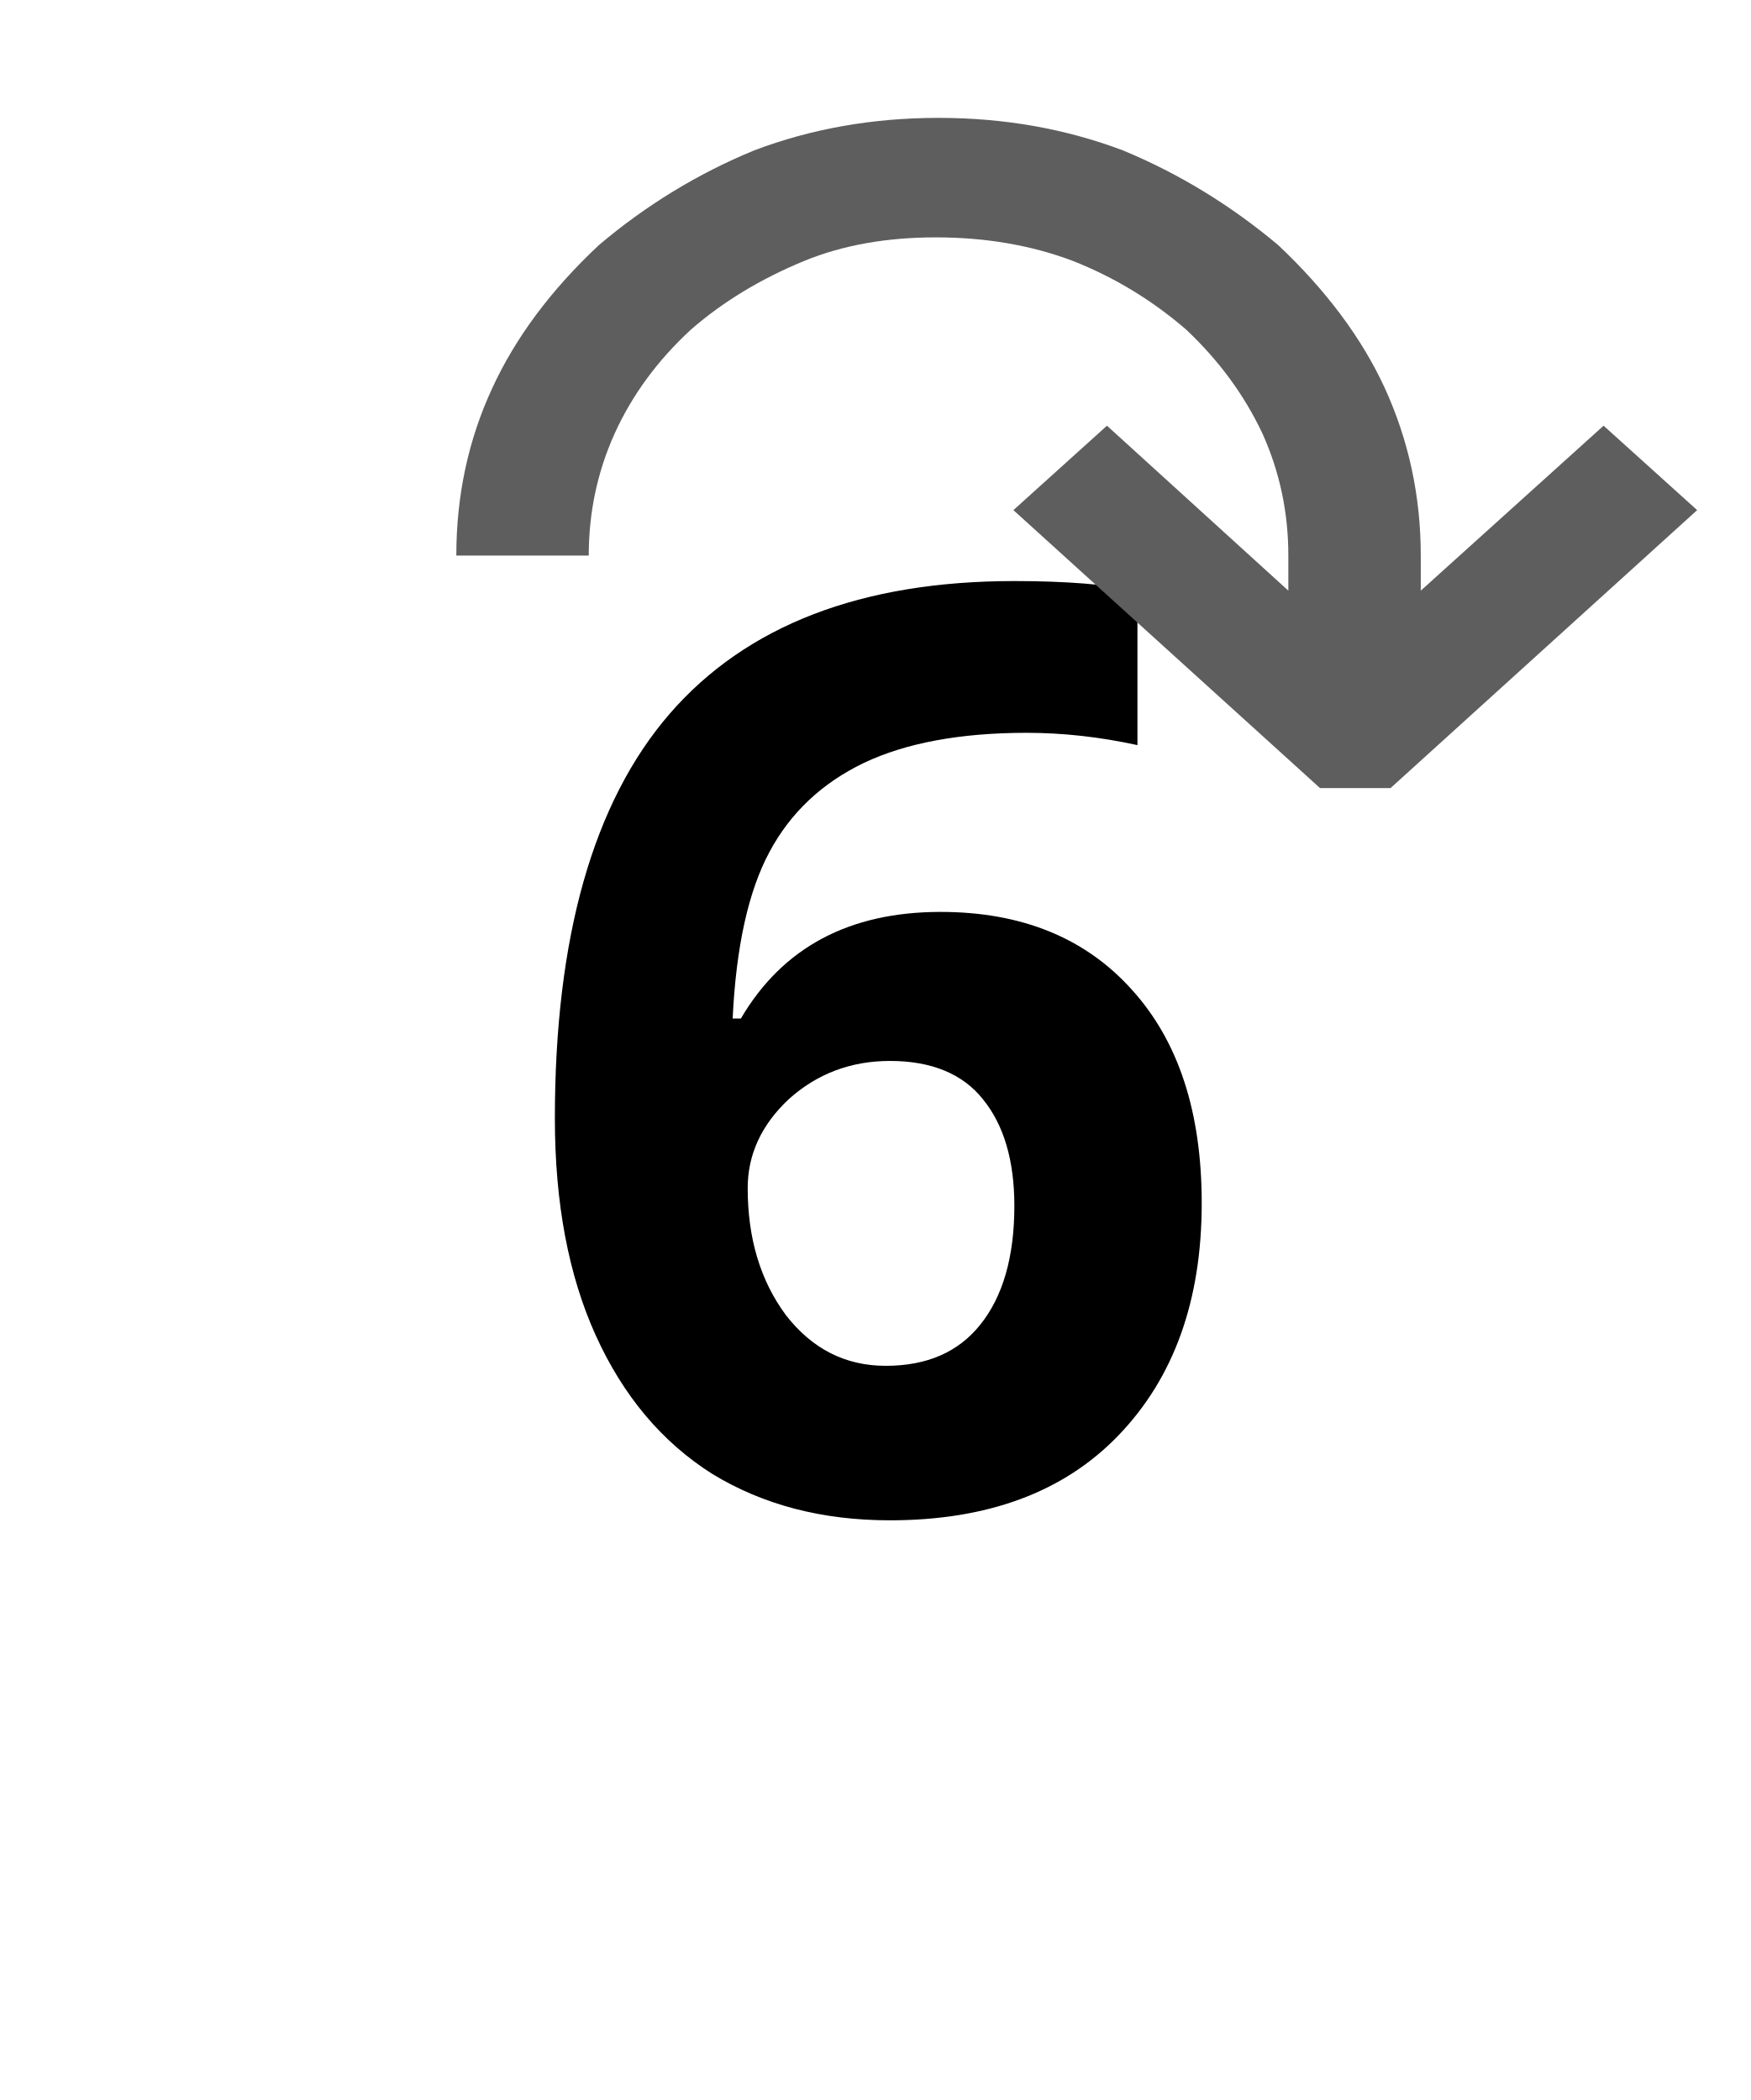
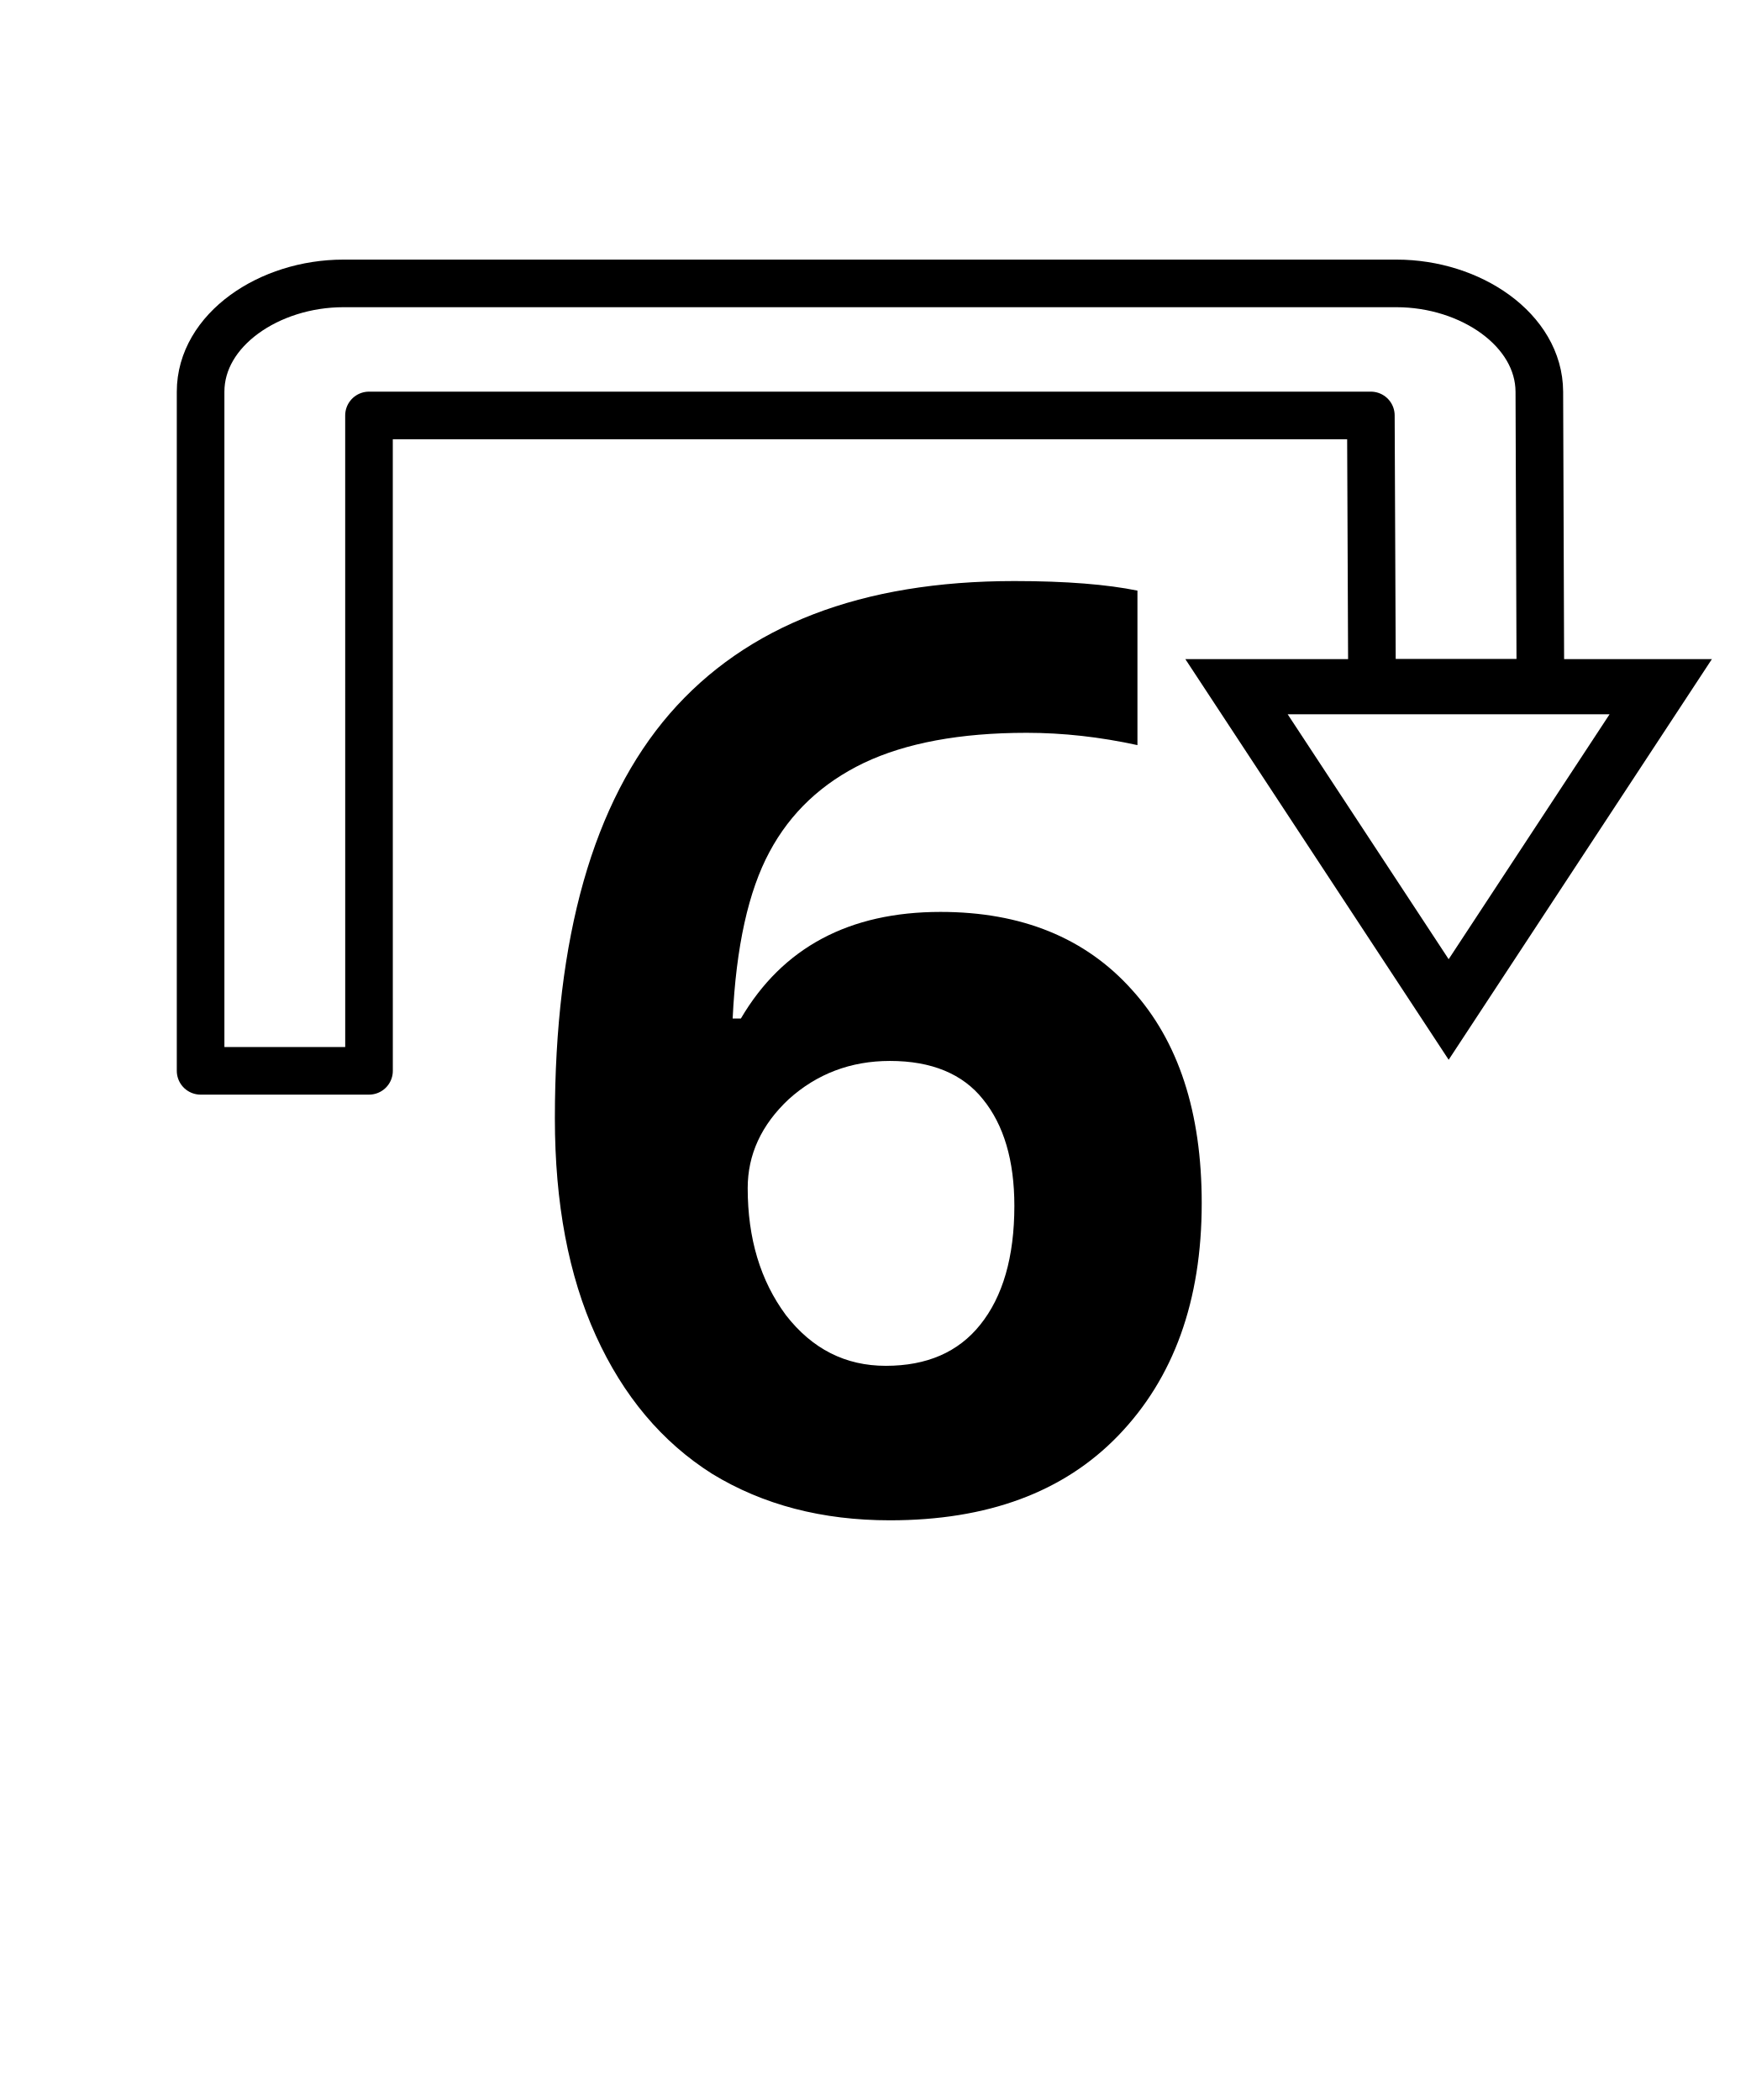
<svg xmlns="http://www.w3.org/2000/svg" id="svg6" version="1.1" height="48" width="40" viewBox="0 0 20 24">
  <defs id="defs10">
    <marker style="overflow:visible" id="marker1312" refX="0.0" refY="0.0" orient="auto">
      <path transform="scale(0.3) translate(-2.3,0)" d="M 8.719,4.034 L -2.207,0.016 L 8.719,-4.002 C 6.973,-1.63 6.983,1.616 8.719,4.034 z " style="fill-rule:evenodd;stroke-width:0.625;stroke-linejoin:round;stroke:#000000;stroke-opacity:1;fill:#000000;fill-opacity:1" id="path1310" />
    </marker>
    <marker style="overflow:visible" id="Arrow2Sstart" refX="0.0" refY="0.0" orient="auto">
      <path transform="scale(0.3) translate(-2.3,0)" d="M 8.719,4.034 L -2.207,0.016 L 8.719,-4.002 C 6.973,-1.63 6.983,1.616 8.719,4.034 z " style="fill-rule:evenodd;stroke-width:0.625;stroke-linejoin:round;stroke:#000000;stroke-opacity:1;fill:#000000;fill-opacity:1" id="path886" />
    </marker>
    <marker style="overflow:visible" id="Arrow1Sstart" refX="0.0" refY="0.0" orient="auto">
      <path transform="scale(0.2) translate(6,0)" style="fill-rule:evenodd;stroke:#000000;stroke-width:1pt;stroke-opacity:1;fill:#000000;fill-opacity:1" d="M 0.0,0.0 L 5.0,-5.0 L -12.5,0.0 L 5.0,5.0 L 0.0,0.0 z " id="path868" />
    </marker>
    <marker style="overflow:visible" id="Arrow2Lstart" refX="0.0" refY="0.0" orient="auto">
      <path transform="scale(1.1) translate(1,0)" d="M 8.719,4.034 L -2.207,0.016 L 8.719,-4.002 C 6.973,-1.63 6.983,1.616 8.719,4.034 z " style="fill-rule:evenodd;stroke-width:0.625;stroke-linejoin:round;stroke:#000000;stroke-opacity:1;fill:#000000;fill-opacity:1" id="path874" />
    </marker>
  </defs>
-   <text xml:space="preserve" style="font-style:normal;font-weight:normal;font-size:40px;line-height:1.25;font-family:sans-serif;letter-spacing:0px;word-spacing:0px;fill:#000000;fill-opacity:1;stroke:none" x="5.826" y="17.235" id="text1">
-     <tspan id="tspan1" x="5.826" y="17.235" style="font-style:normal;font-variant:normal;font-weight:bold;font-stretch:normal;font-size:14.667px;font-family:'Open Sans';-inkscape-font-specification:'Open Sans Bold';fill:#000000;fill-opacity:1">6</tspan>
+   <text xml:space="preserve" style="font-style:normal;font-weight:normal;font-size:40px;line-height:1.25;font-family:sans-serif;letter-spacing:0px;word-spacing:0px;fill:#000000;fill-opacity:1;stroke:none" x="5.826" y="17.235" id="text836-5">
+     <tspan id="tspan834-8" x="5.826" y="17.235" style="font-style:normal;font-variant:normal;font-weight:bold;font-stretch:normal;font-size:14.667px;font-family:'Open Sans';-inkscape-font-specification:'Open Sans Bold';fill:#000000;fill-opacity:1">6</tspan>
  </text>
-   <text xml:space="preserve" style="font-style:normal;font-weight:normal;font-size:17.333px;line-height:1.25;font-family:sans-serif;letter-spacing:0px;word-spacing:0px;fill:#5e5e5e;fill-opacity:1;stroke:none;stroke-width:1.697" x="4.283" y="12.997" id="text836-5" transform="scale(1.052615,0.9500151)">
-     <tspan id="tspan834-8" x="4.283" y="12.997" style="font-style:normal;font-variant:normal;font-weight:normal;font-stretch:normal;font-size:17.333px;font-family:'Droid Sans';-inkscape-font-specification:'Droid Sans';fill:#5e5e5e;fill-opacity:1;stroke-width:1.697">↷</tspan>
-   </text>
+   <g id="g1717">
+     <path d="m 17.6,7.805 h -1.924 l -0.013,-3.057 H 4.216 l 3.67e-4,7.49 H 2.292 L 2.292,4.477 c -3.44e-5,-0.708 0.785,-1.238 1.631,-1.238 h 12.034 c 0.846,0 1.628,0.531 1.631,1.238 z" color="#000000" color-rendering="auto" dominant-baseline="auto" image-rendering="auto" shape-rendering="auto" solid-color="#000000" stop-color="#000000" style="font-variant-ligatures:normal;font-variant-position:normal;font-variant-caps:normal;font-variant-numeric:normal;font-variant-alternates:normal;font-variant-east-asian:normal;font-feature-settings:normal;font-variation-settings:normal;text-indent:0;text-decoration-line:none;text-decoration-style:solid;text-decoration-color:#000000;text-transform:none;text-orientation:mixed;white-space:normal;shape-padding:0;shape-margin:0;inline-size:0;isolation:auto;mix-blend-mode:normal;stroke-width:0.544;stroke-miterlimit:4;stroke-dasharray:none;fill:none;fill-opacity:1;stroke:#000000;stroke-opacity:1;stroke-linejoin:round;stroke-dashoffset:0;stroke-linecap:round" id="path2" />
+     <path d="M 16.552,11.537 18.975,7.848 H 14.128 Z" id="path4" style="fill:none;stroke:#000000;stroke-width:0.631;stroke-opacity:1" />
+   </g>
</svg>
